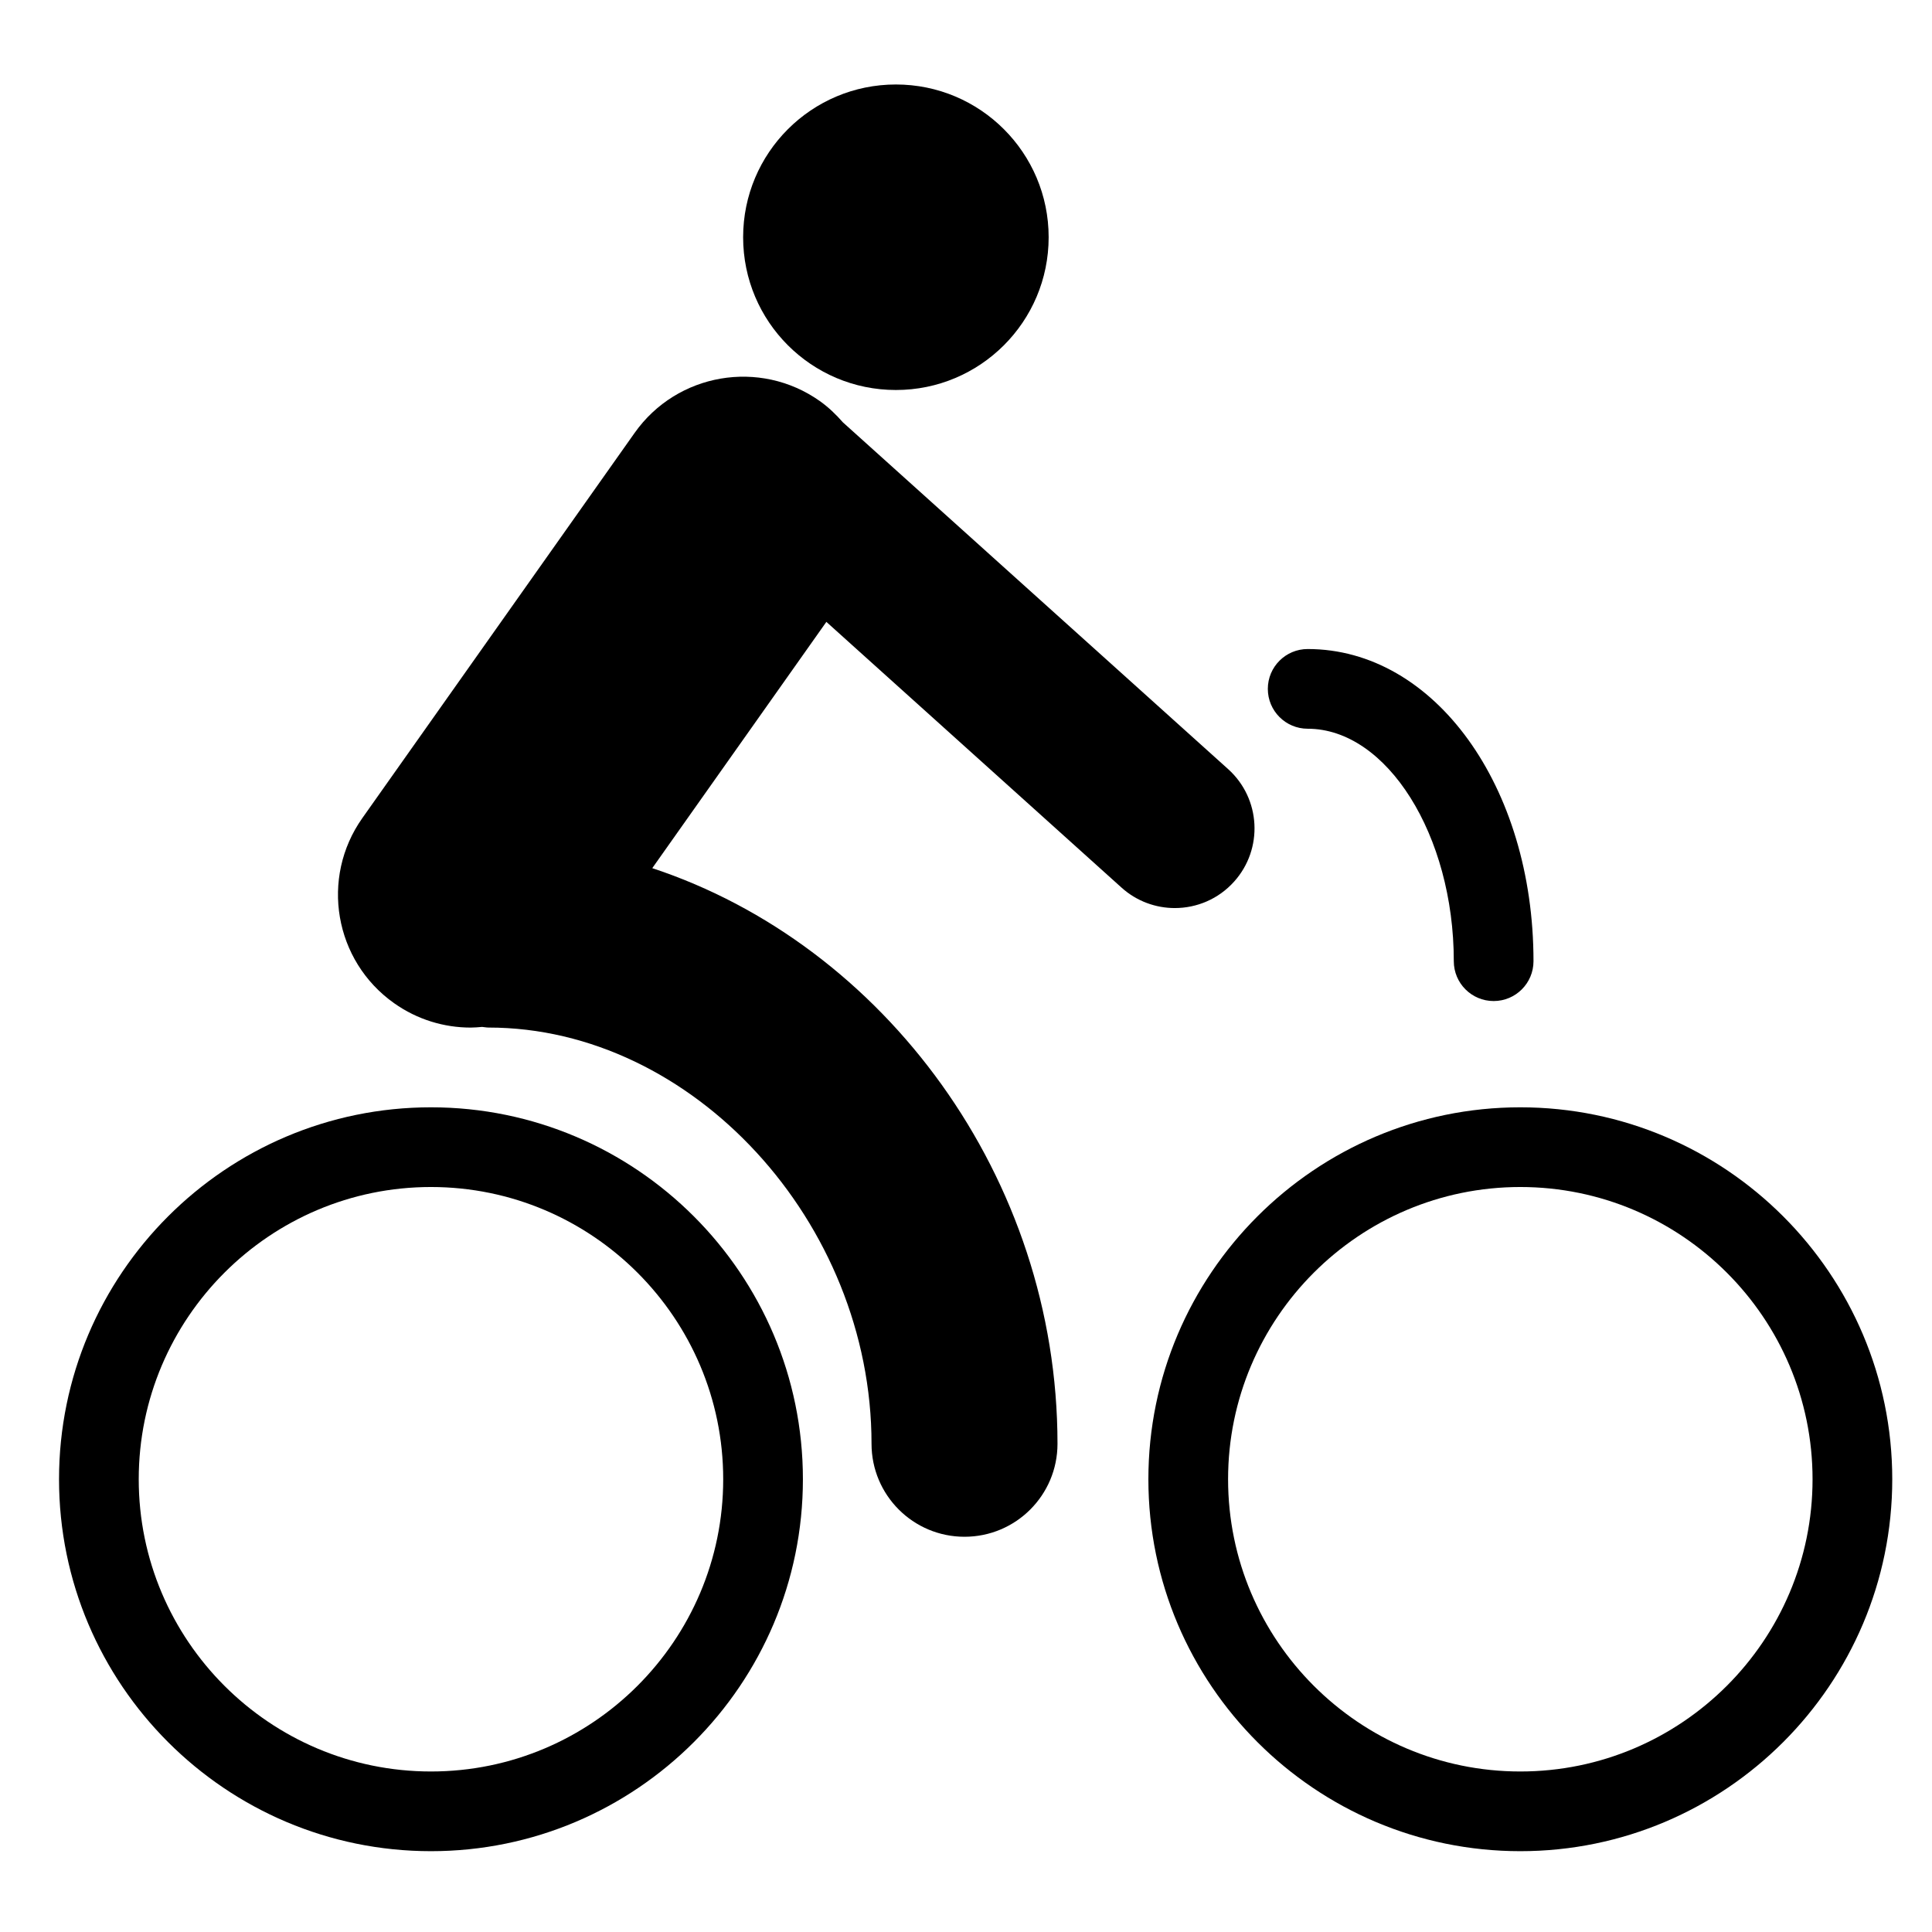
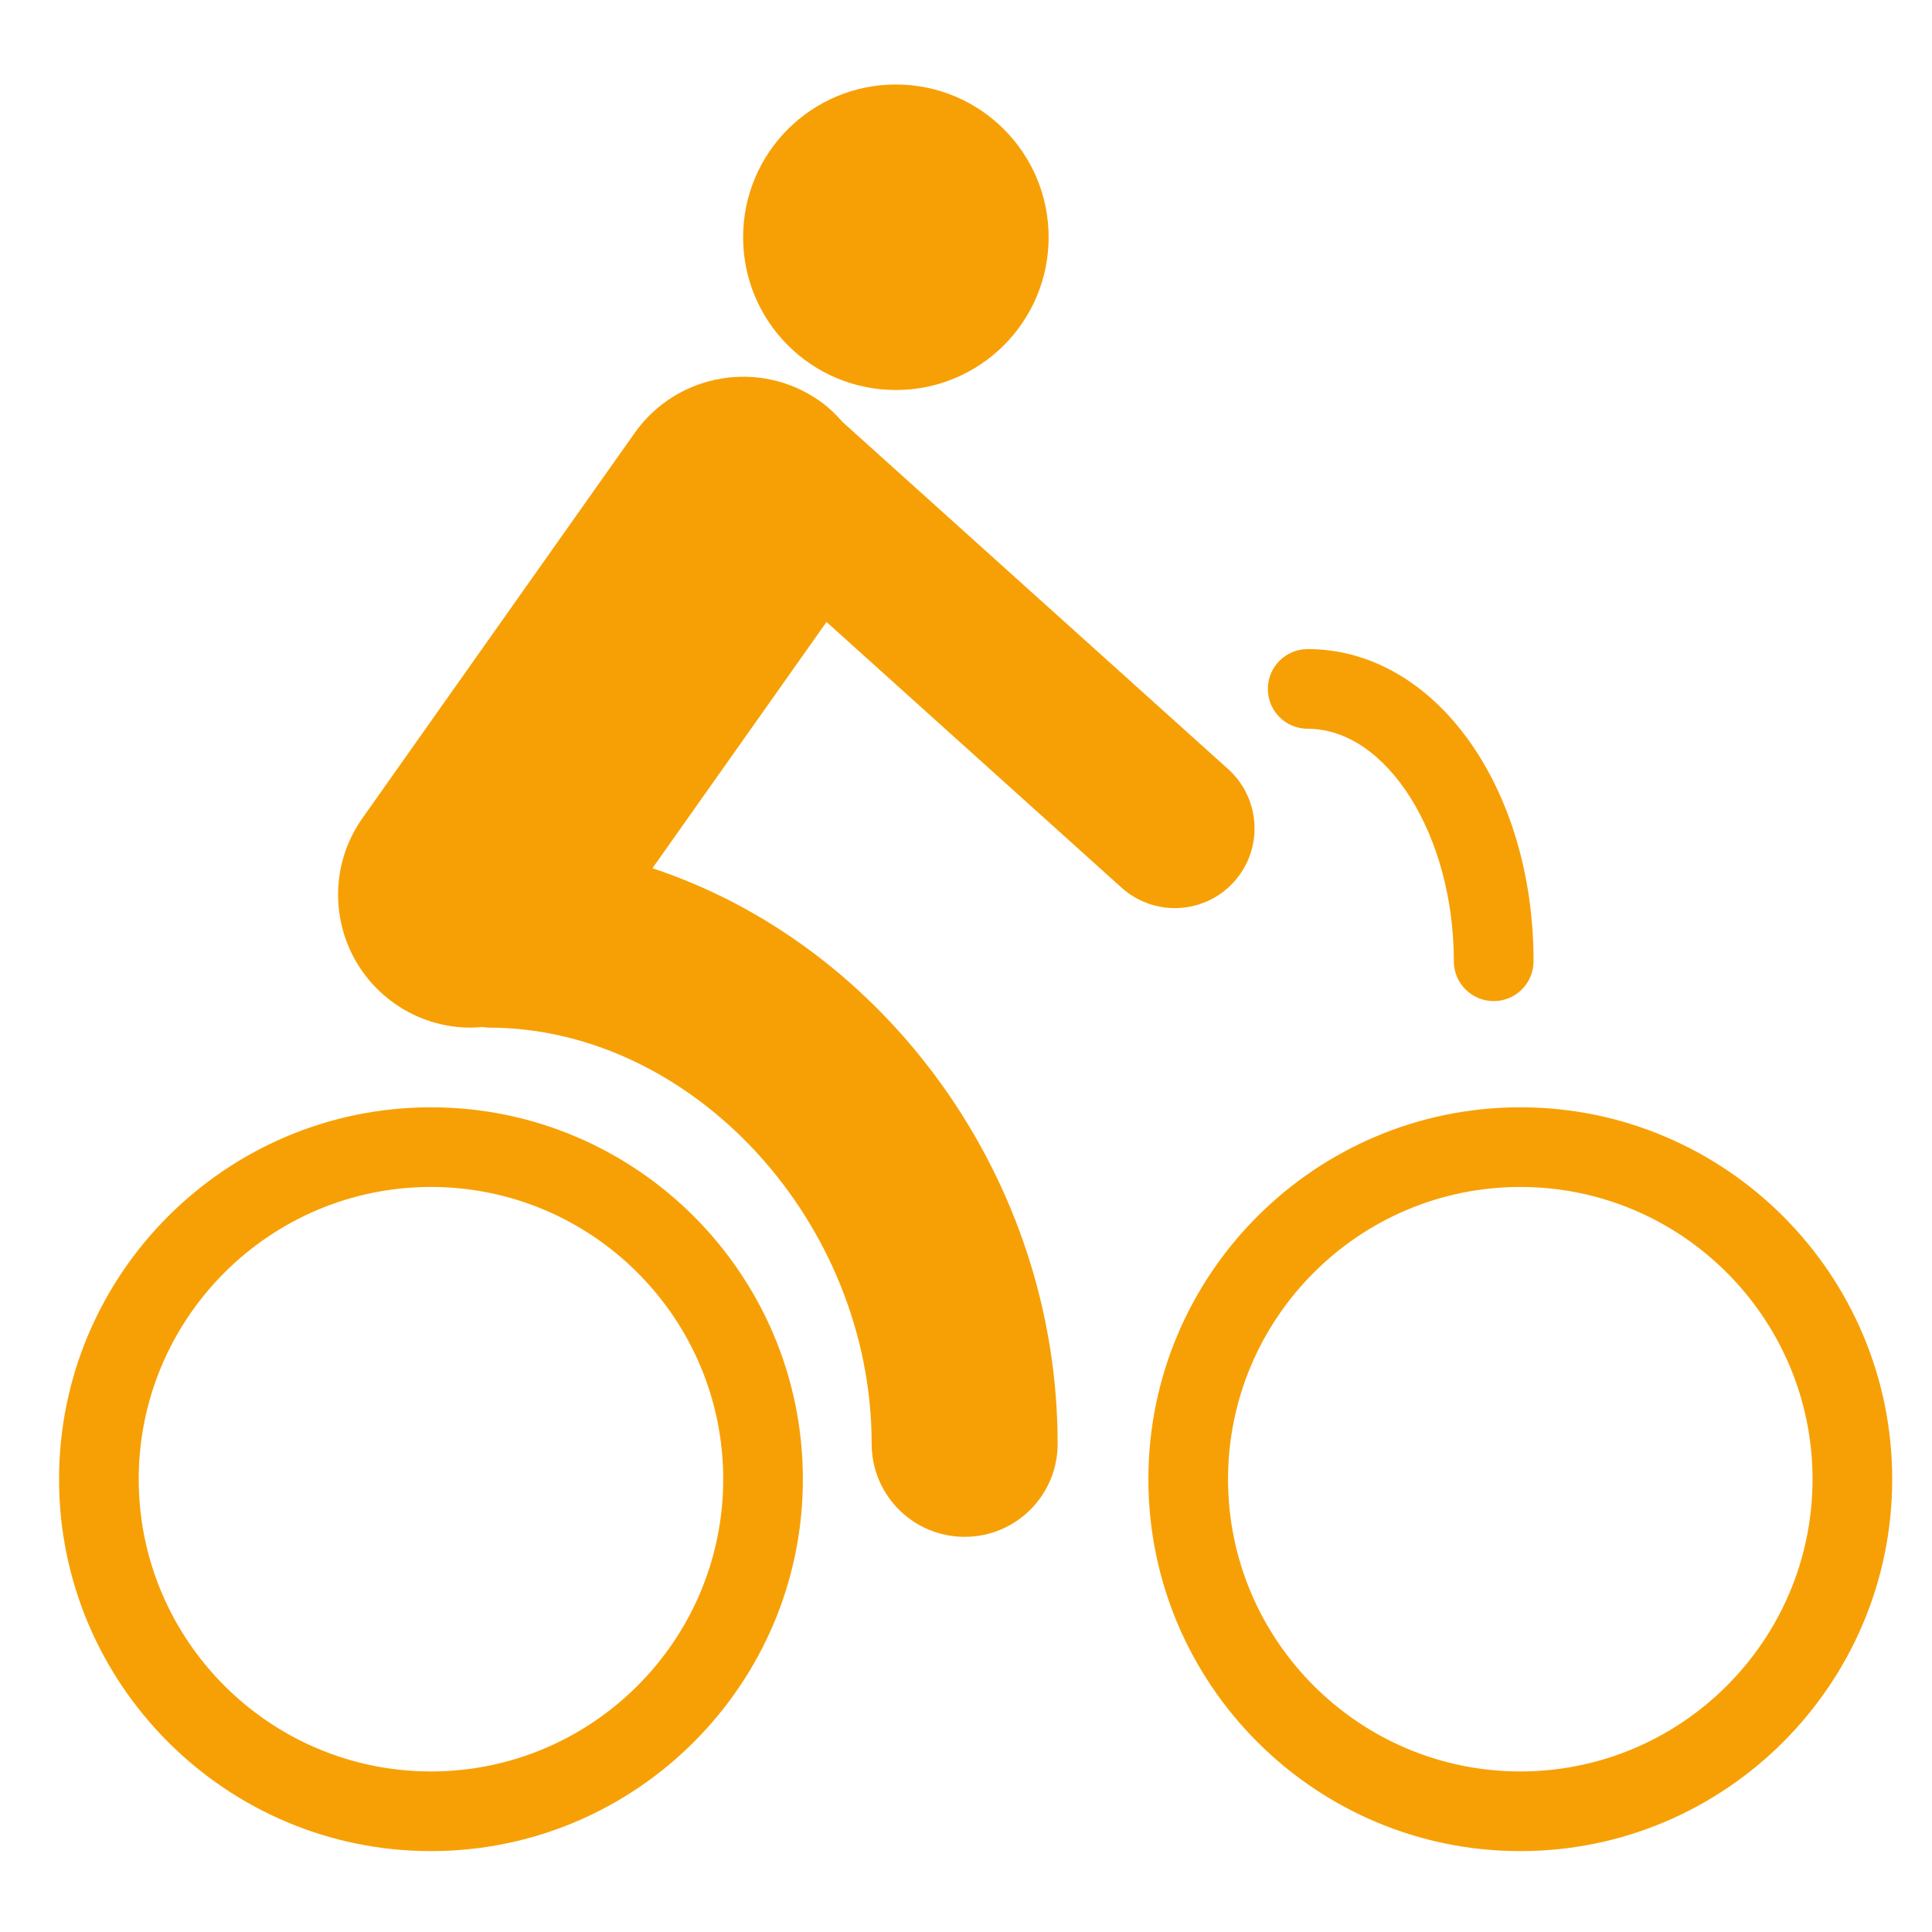
- <svg xmlns="http://www.w3.org/2000/svg" height="300px" width="300px" fill="#000000" version="1.1" x="0px" y="0px" viewBox="0 -17.137 72.722 71.862" enable-background="new 0 -17.137 72.722 71.862" xml:space="preserve">
-   <path d="M16.222,24.113c-7.72,0-14,6.28-14,14s6.28,14,14,14s14-6.28,14-14S23.942,24.113,16.222,24.113z M16.222,49.113  c-6.065,0-11-4.935-11-11s4.935-11,11-11s11,4.935,11,11S22.287,49.113,16.222,49.113z" />
-   <path d="M57.226,24.113c-7.72,0-14,6.28-14,14s6.28,14,14,14s14-6.28,14-14S64.946,24.113,57.226,24.113z M57.226,49.113  c-6.065,0-11-4.935-11-11s4.935-11,11-11s11,4.935,11,11S63.291,49.113,57.226,49.113z" />
-   <path d="M42.215,15.843c0.573,0.516,1.291,0.77,2.006,0.77c0.821,0,1.639-0.335,2.23-0.993c1.108-1.231,1.009-3.128-0.223-4.237  L31.727-1.67c-0.256-0.292-0.538-0.566-0.869-0.801c-2.253-1.593-5.374-1.058-6.969,1.197l-10.25,14.5  c-1.594,2.255-1.058,5.375,1.197,6.969c0.876,0.62,1.884,0.917,2.882,0.917c0.143,0,0.285-0.013,0.428-0.025  c0.082,0.006,0.16,0.024,0.243,0.024c7.68,0,14.416,7.321,14.416,15.667c0,1.933,1.567,3.5,3.5,3.5s3.5-1.567,3.5-3.5  c0-10.03-6.537-18.787-15.253-21.667l6.553-9.27L42.215,15.843z" />
-   <circle cx="33.722" cy="-8.637" r="5.75" />
-   <path d="M49.222,9.863c2.981,0,5.5,4.007,5.5,8.75c0,0.829,0.672,1.5,1.5,1.5s1.5-0.671,1.5-1.5c0-6.589-3.733-11.75-8.5-11.75  c-0.828,0-1.5,0.671-1.5,1.5S48.394,9.863,49.222,9.863z" />
+ <svg xmlns="http://www.w3.org/2000/svg" version="1.1" id="Layer_1" x="0px" y="0px" viewBox="0 0 300 300" style="enable-background:new 0 0 300 300;" xml:space="preserve">
+   <style type="text/css">
+ 	.st0{fill:#F7A005;}
+ </style>
+   <path class="st0" d="M66.92,171.94c-31.85,0-57.75,25.91-57.75,57.75s25.91,57.75,57.75,57.75s57.75-25.91,57.75-57.75  S98.77,171.94,66.92,171.94z M66.92,275.07c-25.02,0-45.38-20.36-45.38-45.38s20.36-45.38,45.38-45.38s45.38,20.36,45.38,45.38  S91.94,275.07,66.92,275.07z" />
+   <path class="st0" d="M236.07,171.94c-31.85,0-57.75,25.91-57.75,57.75s25.91,57.75,57.75,57.75s57.75-25.91,57.75-57.75  S267.92,171.94,236.07,171.94z M236.07,275.07c-25.02,0-45.38-20.36-45.38-45.38s20.36-45.38,45.38-45.38s45.38,20.36,45.38,45.38  S261.09,275.07,236.07,275.07z" />
+   <path class="st0" d="M174.15,137.83c2.36,2.13,5.33,3.18,8.28,3.18c3.39,0,6.76-1.38,9.2-4.1c4.57-5.08,4.16-12.9-0.92-17.48  l-59.82-53.85c-1.06-1.2-2.22-2.33-3.58-3.3c-9.29-6.57-22.17-4.36-28.75,4.94l-42.28,59.82c-6.58,9.3-4.36,22.17,4.94,28.75  c3.61,2.56,7.77,3.78,11.89,3.78c0.59,0,1.18-0.05,1.77-0.1c0.34,0.02,0.66,0.1,1,0.1c31.68,0,59.47,30.2,59.47,64.63  c0,7.97,6.46,14.44,14.44,14.44s14.44-6.46,14.44-14.44c0-41.38-26.97-77.5-62.92-89.38l27.03-38.24L174.15,137.83z" />
+   <circle class="st0" cx="139.11" cy="36.84" r="23.72" />
+   <path class="st0" d="M203.06,113.16c12.3,0,22.69,16.53,22.69,36.1c0,3.42,2.77,6.19,6.19,6.19s6.19-2.77,6.19-6.19  c0-27.18-15.4-48.47-35.07-48.47c-3.42,0-6.19,2.77-6.19,6.19S199.64,113.16,203.06,113.16z" />
</svg>
